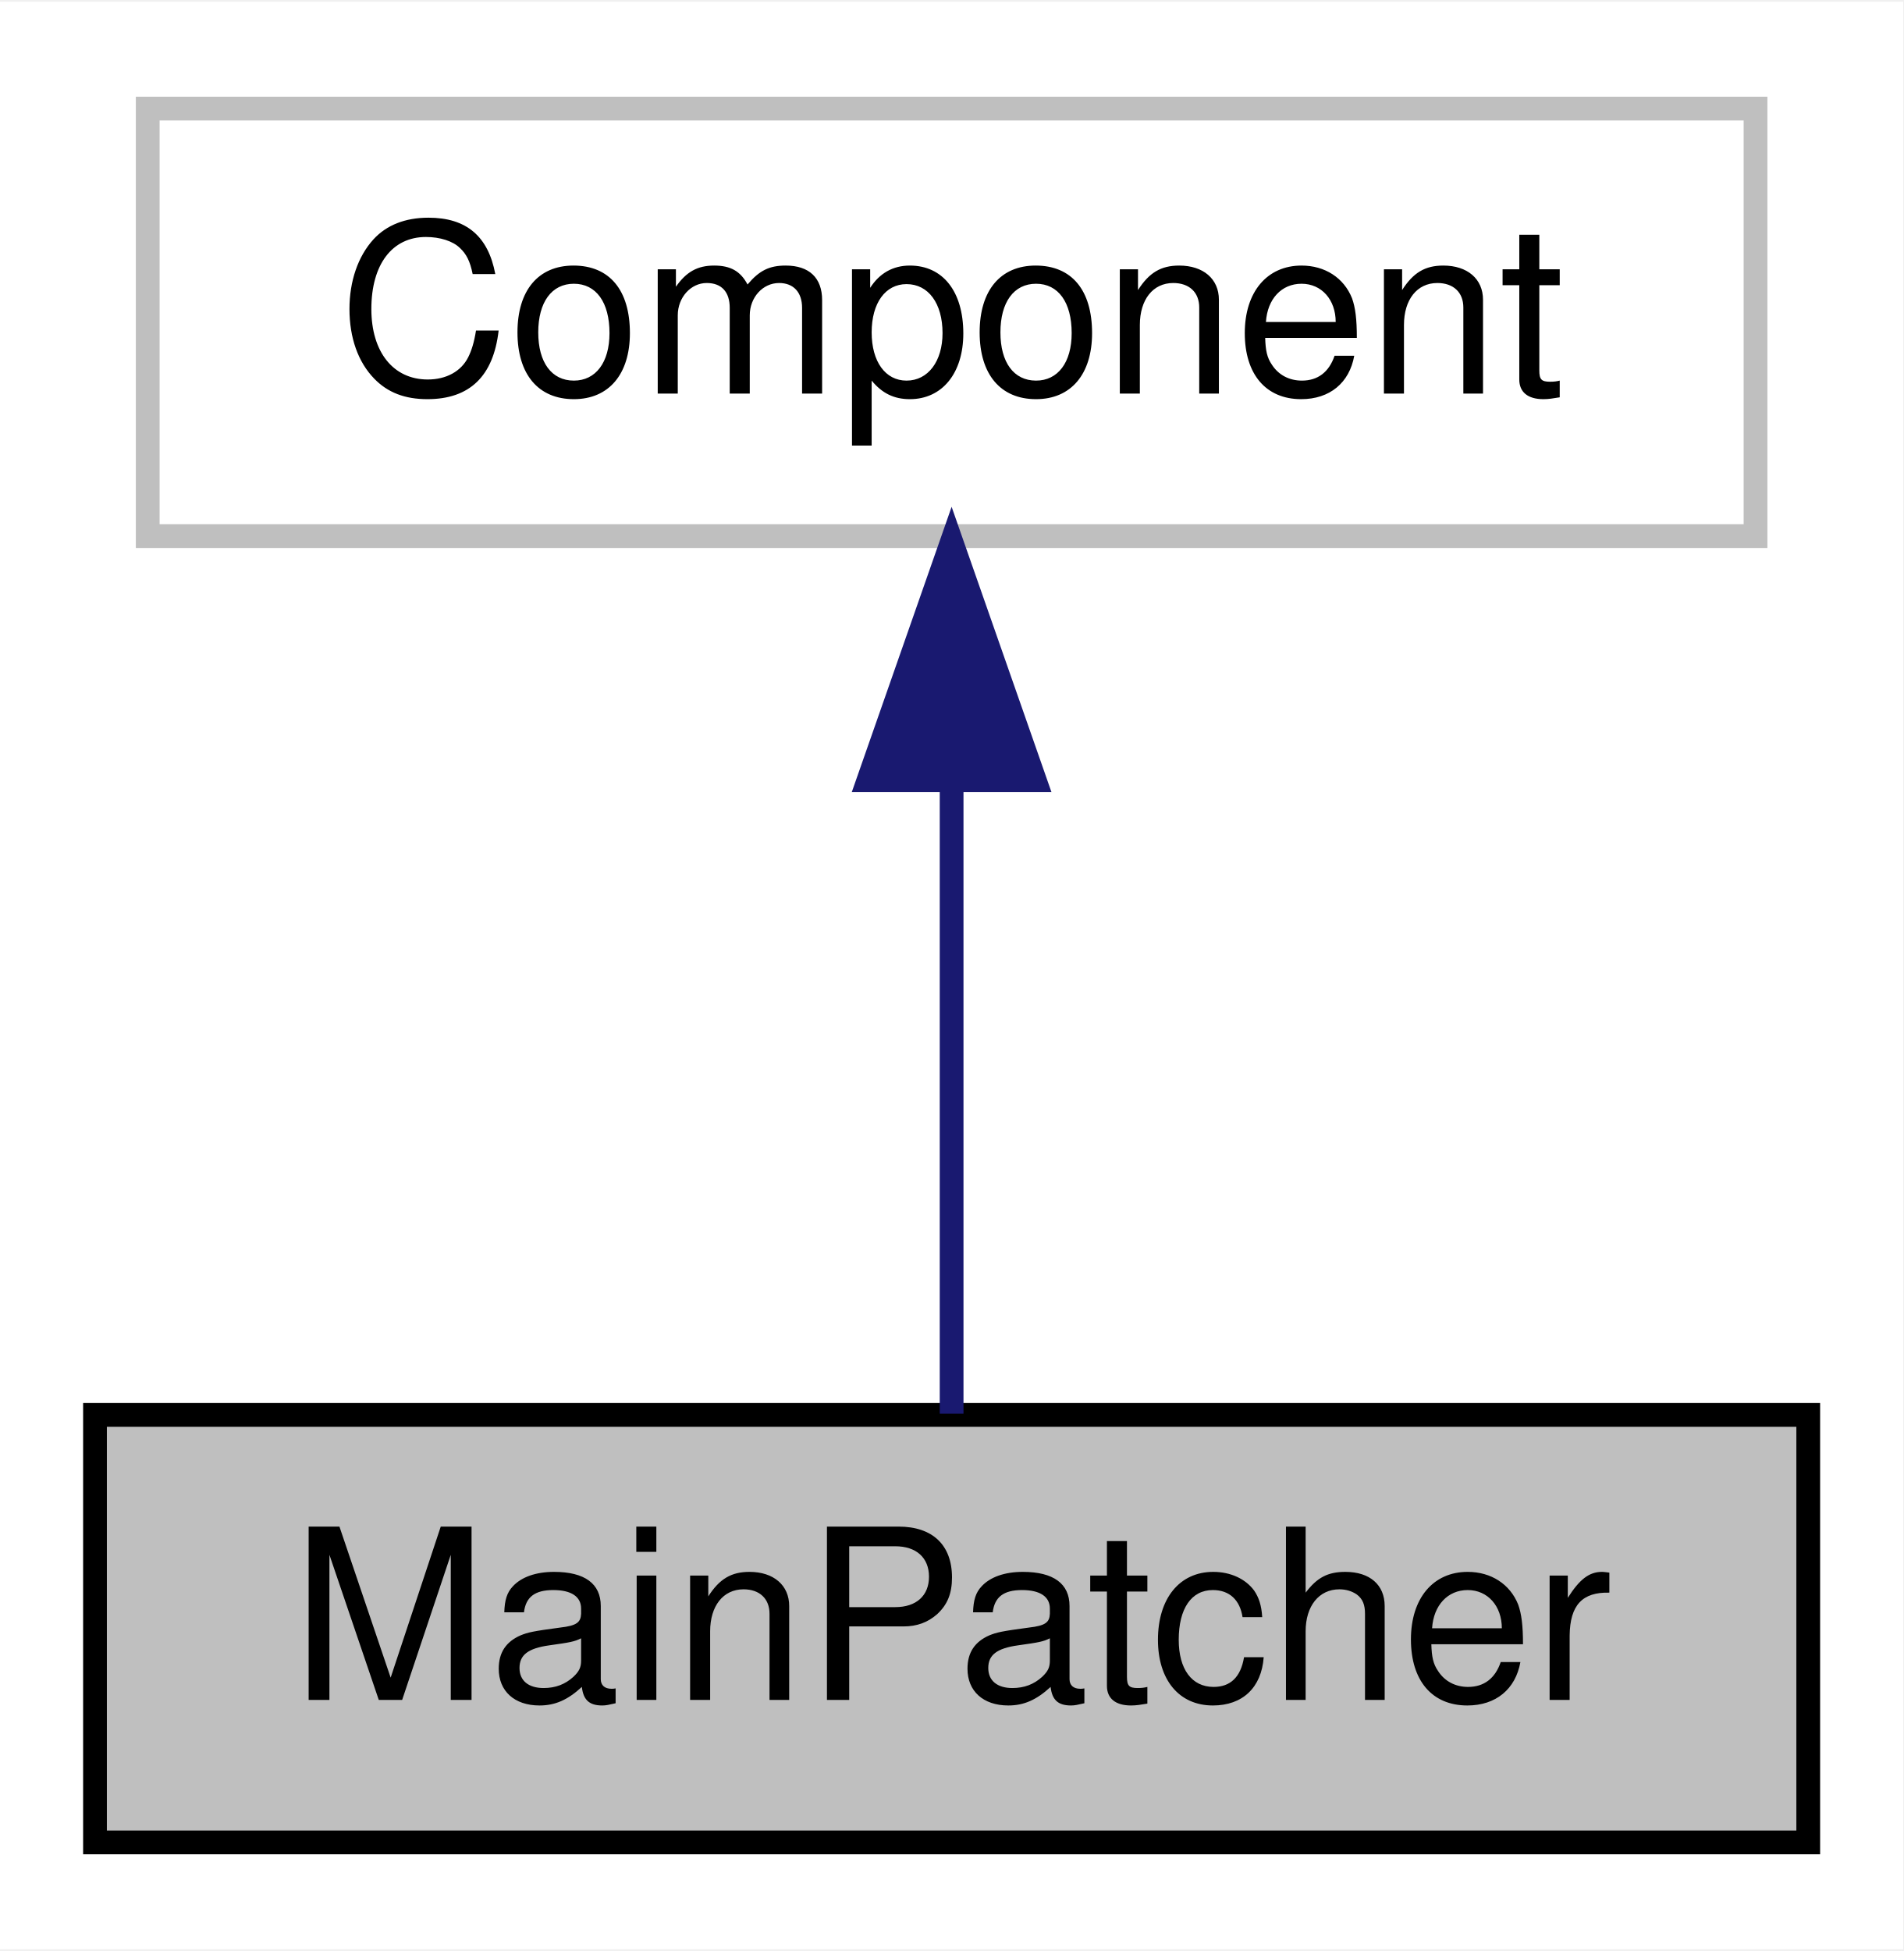
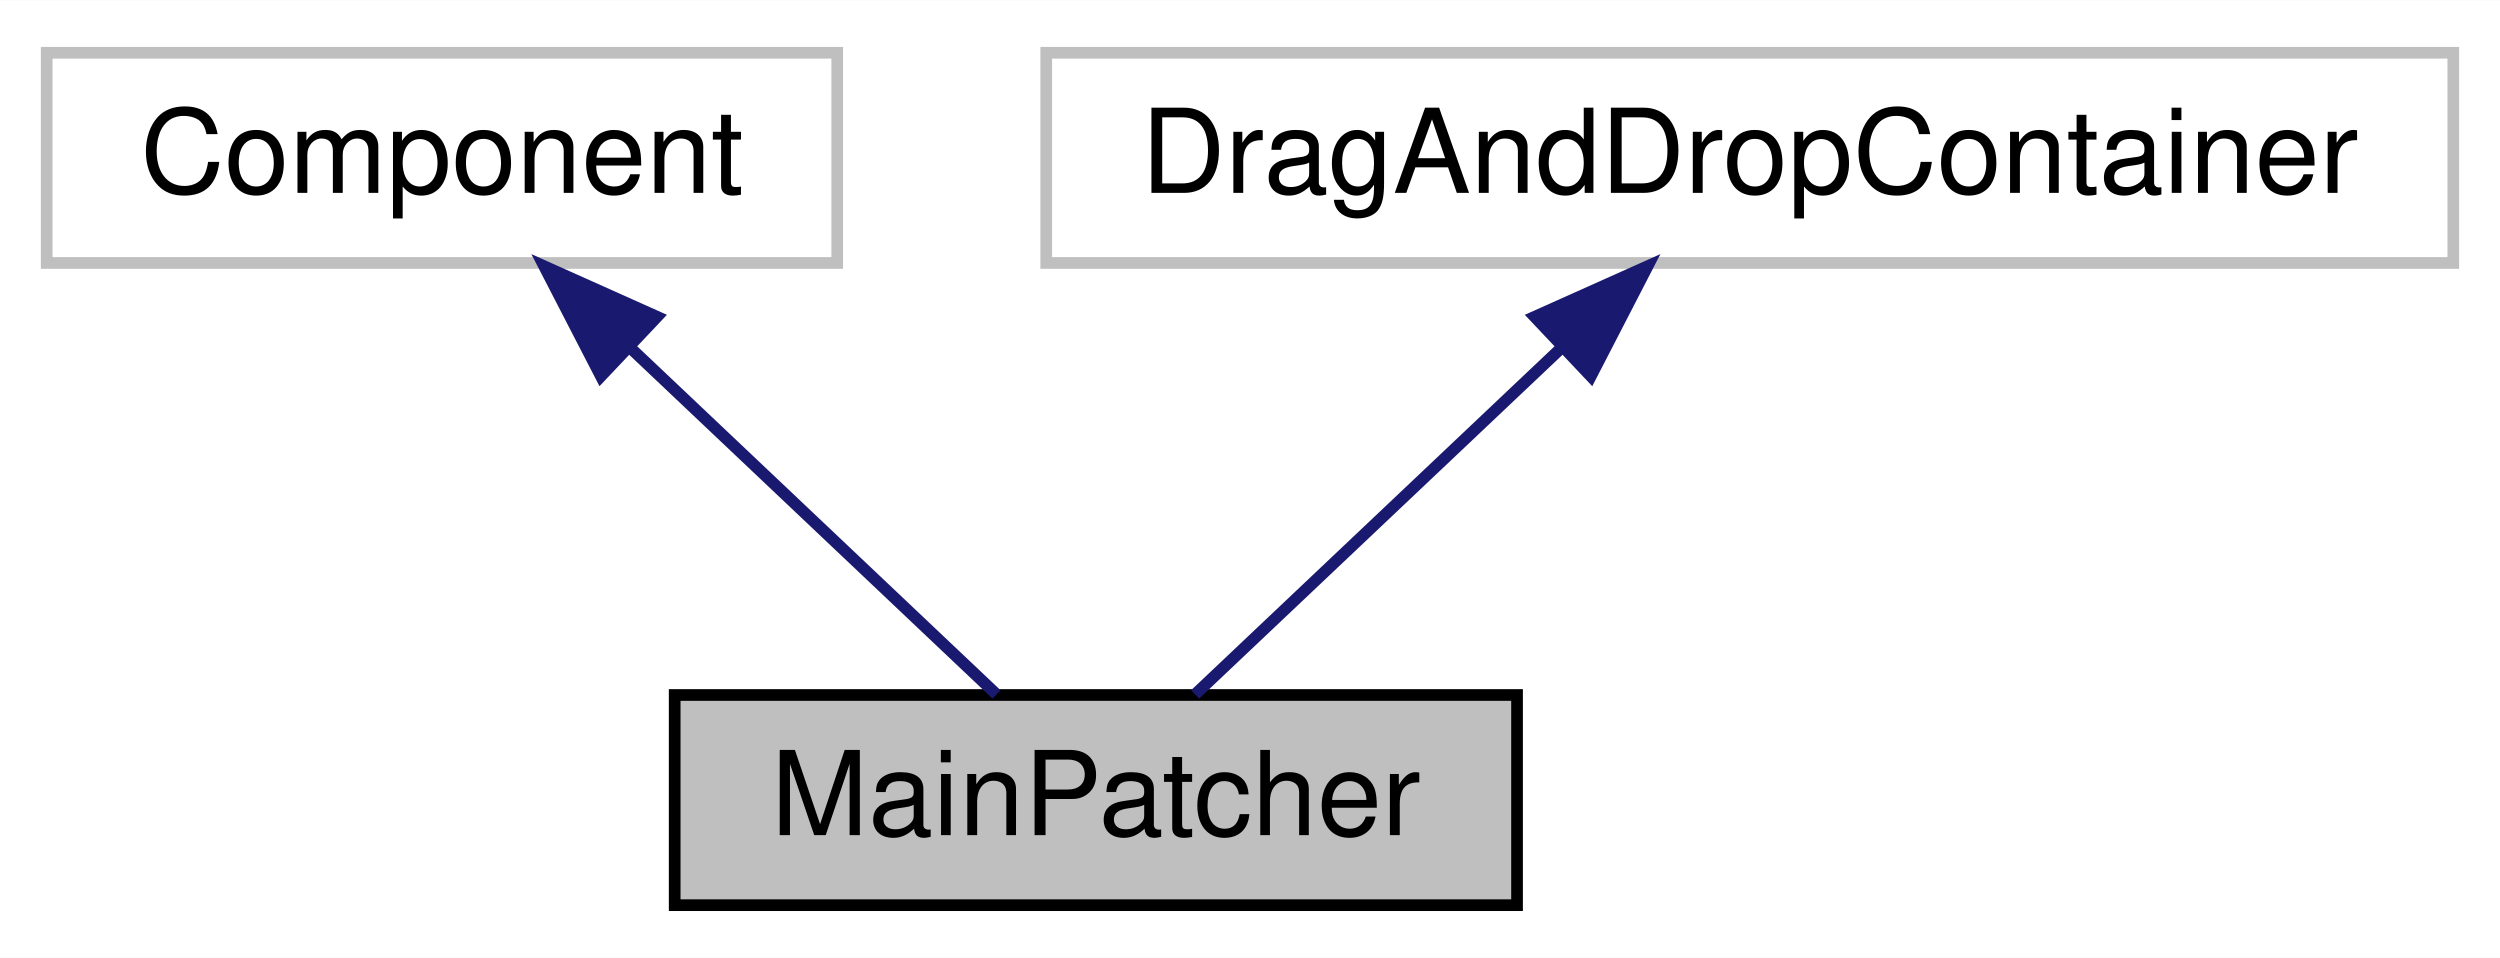
- <svg xmlns="http://www.w3.org/2000/svg" xmlns:xlink="http://www.w3.org/1999/xlink" width="80pt" height="82pt" viewBox="0.00 0.00 80.14 82.00">
+ <svg xmlns="http://www.w3.org/2000/svg" xmlns:xlink="http://www.w3.org/1999/xlink" width="214pt" height="82pt" viewBox="0.00 0.00 214.10 82.00">
  <g id="graph0" class="graph" transform="scale(1 1) rotate(0) translate(4 78)">
-     <polygon fill="white" stroke="transparent" points="-4,4 -4,-78 76.14,-78 76.14,4 -4,4" />
+     <polygon fill="white" stroke="transparent" points="-4,4 -4,-78 210.1,-78 210.1,4 -4,4" />
    <g id="node1" class="node">
      <g id="a_node1">
        <a xlink:title=" ">
-           <polygon fill="#bfbfbf" stroke="black" points="0,-0.5 0,-18.5 72.14,-18.5 72.14,-0.5 0,-0.5" />
-           <text text-anchor="middle" x="36.07" y="-6.5" font-family="Helvetica,sans-Serif" font-size="10.00">MainPatcher</text>
+           <polygon fill="#bfbfbf" stroke="black" points="53.78,-0.5 53.78,-18.5 125.92,-18.5 125.92,-0.5 53.78,-0.5" />
+           <text text-anchor="middle" x="89.85" y="-6.5" font-family="Helvetica,sans-Serif" font-size="10.00">MainPatcher</text>
        </a>
      </g>
    </g>
    <g id="node2" class="node">
      <g id="a_node2">
        <a xlink:title=" ">
-           <polygon fill="white" stroke="#bfbfbf" points="2.22,-55.5 2.22,-73.5 69.92,-73.5 69.92,-55.5 2.22,-55.5" />
-           <text text-anchor="middle" x="36.07" y="-61.5" font-family="Helvetica,sans-Serif" font-size="10.00">Component</text>
+           <polygon fill="white" stroke="#bfbfbf" points="0,-55.5 0,-73.5 67.7,-73.5 67.7,-55.5 0,-55.5" />
+           <text text-anchor="middle" x="33.85" y="-61.5" font-family="Helvetica,sans-Serif" font-size="10.00">Component</text>
        </a>
      </g>
    </g>
    <g id="edge1" class="edge">
-       <path fill="none" stroke="midnightblue" d="M36.07,-45.17C36.07,-36.09 36.07,-25.59 36.07,-18.55" />
-       <polygon fill="midnightblue" stroke="midnightblue" points="32.57,-45.22 36.07,-55.22 39.57,-45.22 32.57,-45.22" />
+       <path fill="none" stroke="midnightblue" d="M50.11,-48.11C60.32,-38.44 73.08,-26.37 81.34,-18.55" />
+       <polygon fill="midnightblue" stroke="midnightblue" points="47.46,-45.8 42.6,-55.22 52.27,-50.89 47.46,-45.8" />
+     </g>
+     <g id="node3" class="node">
+       <g id="a_node3">
+         <a xlink:title=" ">
+           <polygon fill="white" stroke="#bfbfbf" points="85.6,-55.5 85.6,-73.5 206.1,-73.5 206.1,-55.5 85.6,-55.5" />
+           <text text-anchor="middle" x="145.85" y="-61.5" font-family="Helvetica,sans-Serif" font-size="10.00">DragAndDropContainer</text>
+         </a>
+       </g>
+     </g>
+     <g id="edge2" class="edge">
+       <path fill="none" stroke="midnightblue" d="M129.59,-48.11C119.38,-38.44 106.62,-26.37 98.35,-18.55" />
+       <polygon fill="midnightblue" stroke="midnightblue" points="127.43,-50.89 137.1,-55.22 132.24,-45.8 127.43,-50.89" />
    </g>
  </g>
</svg>
